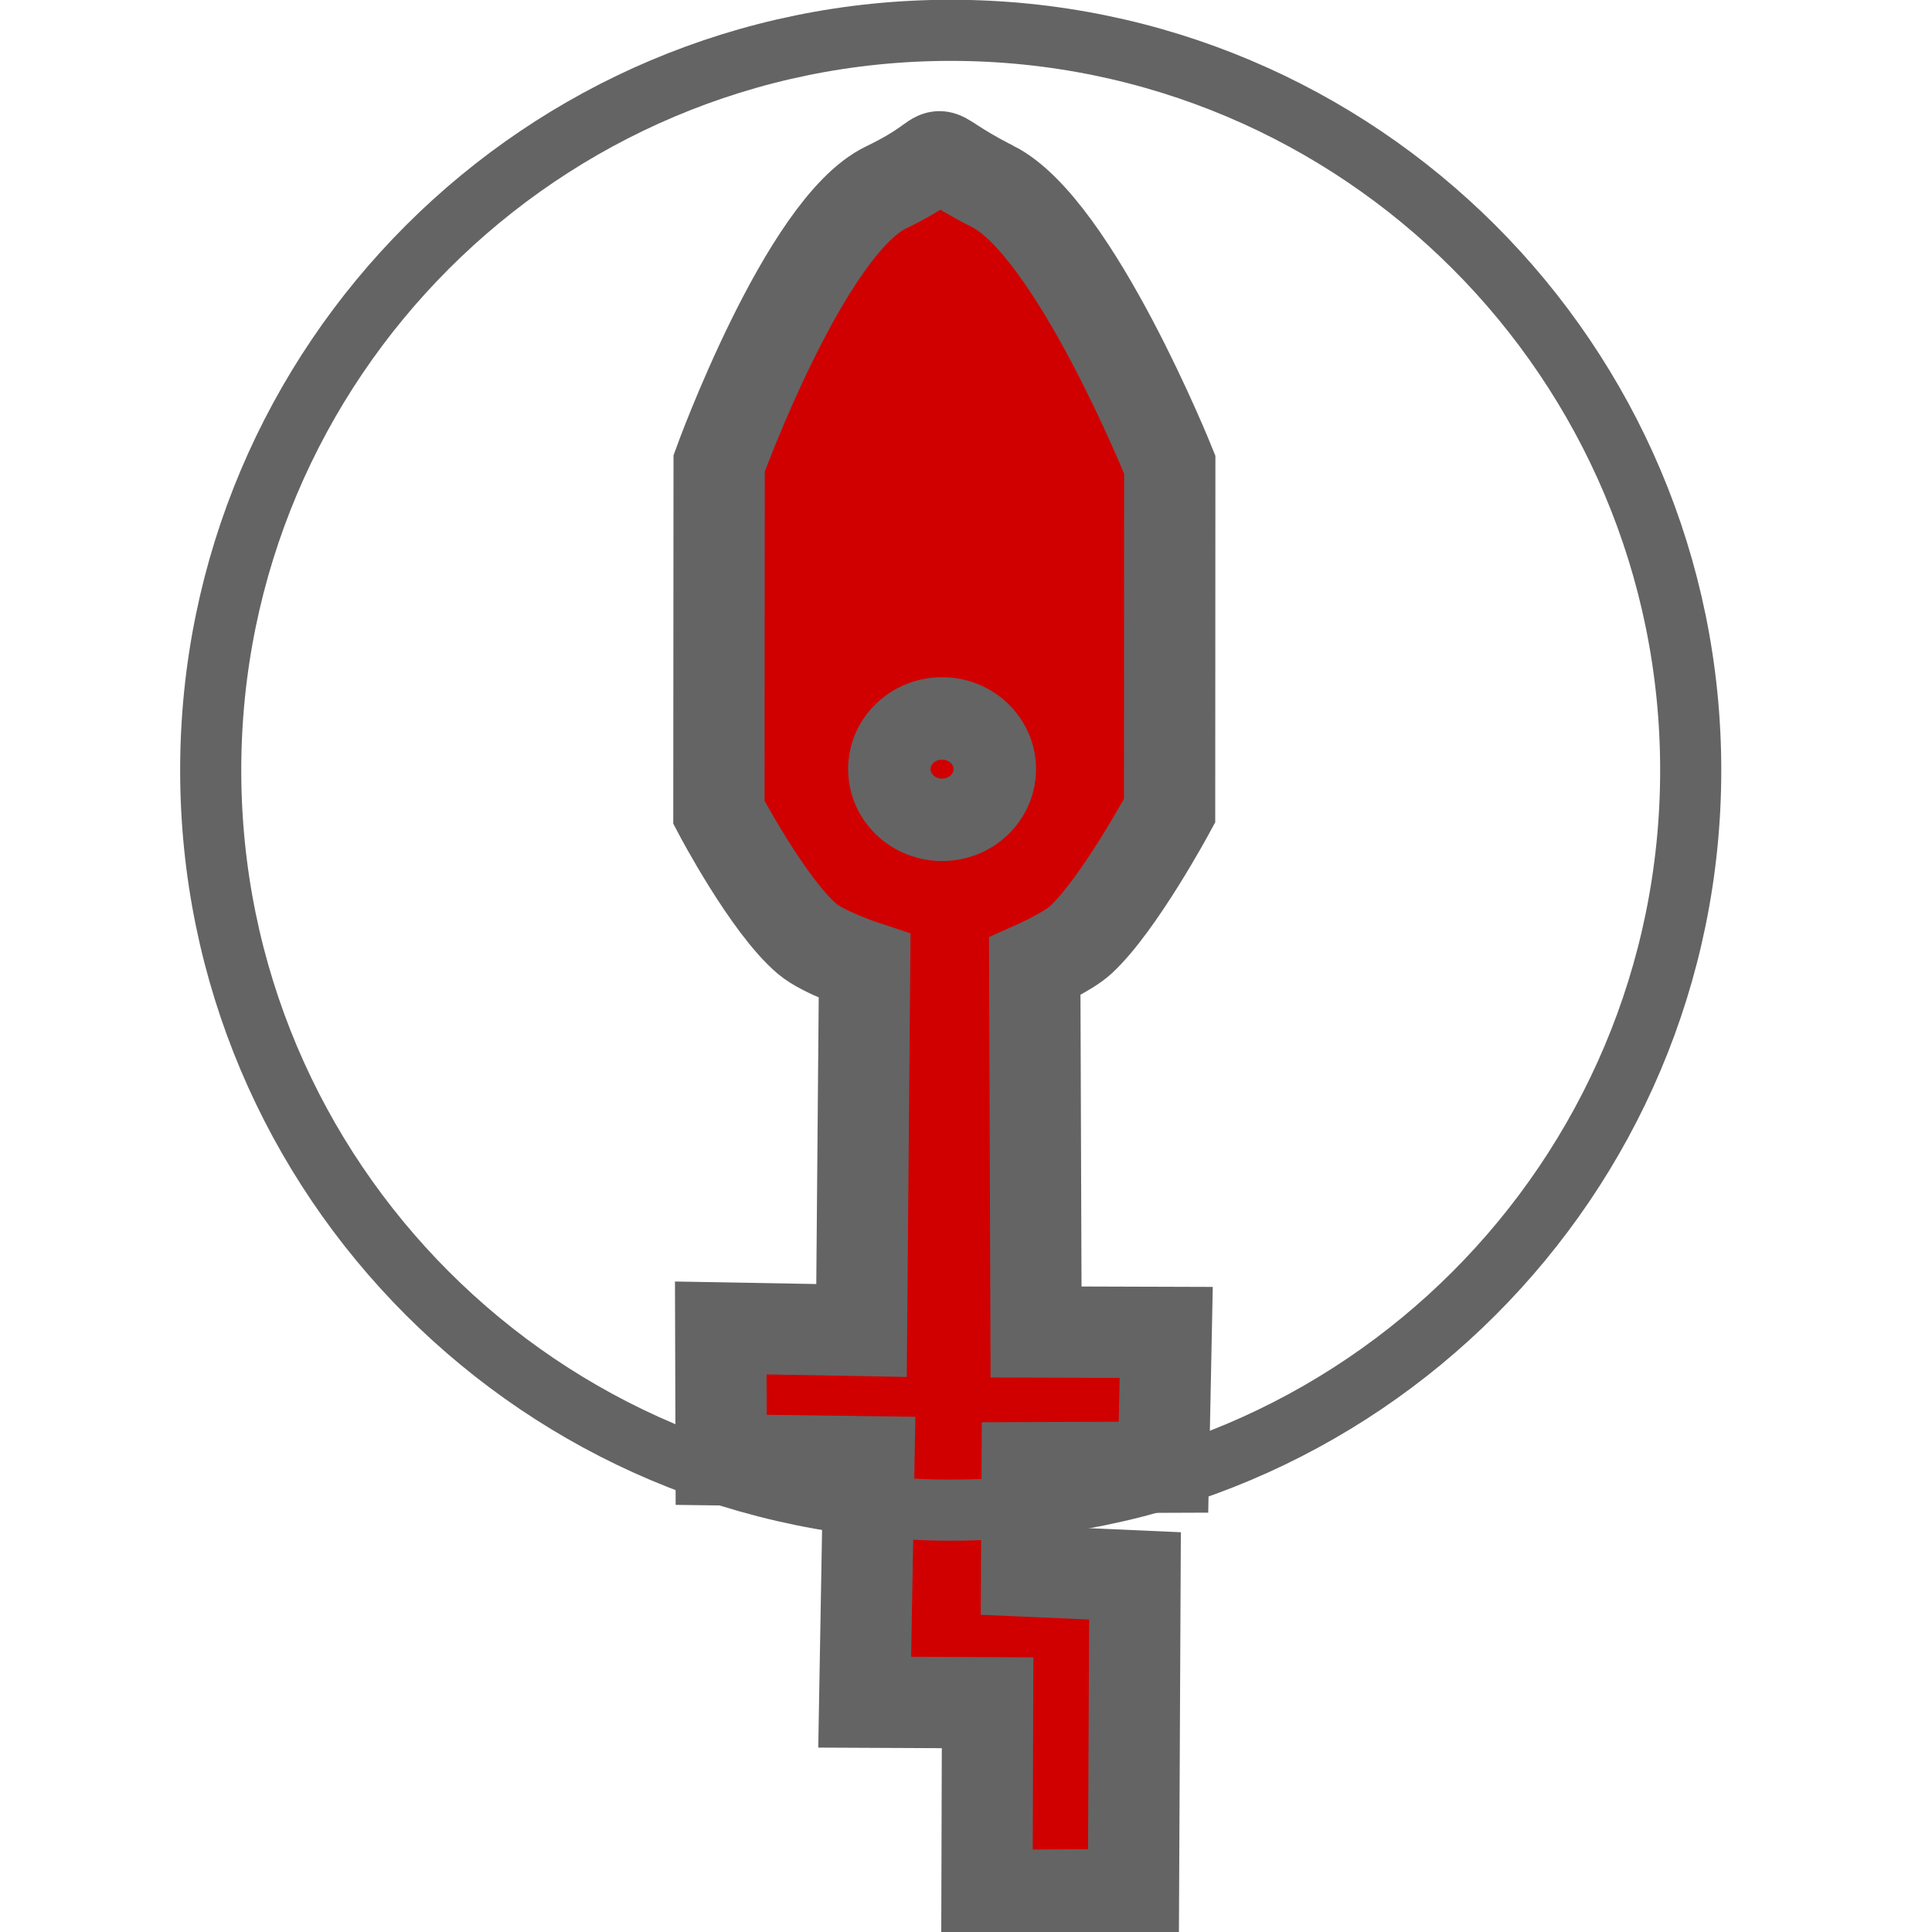
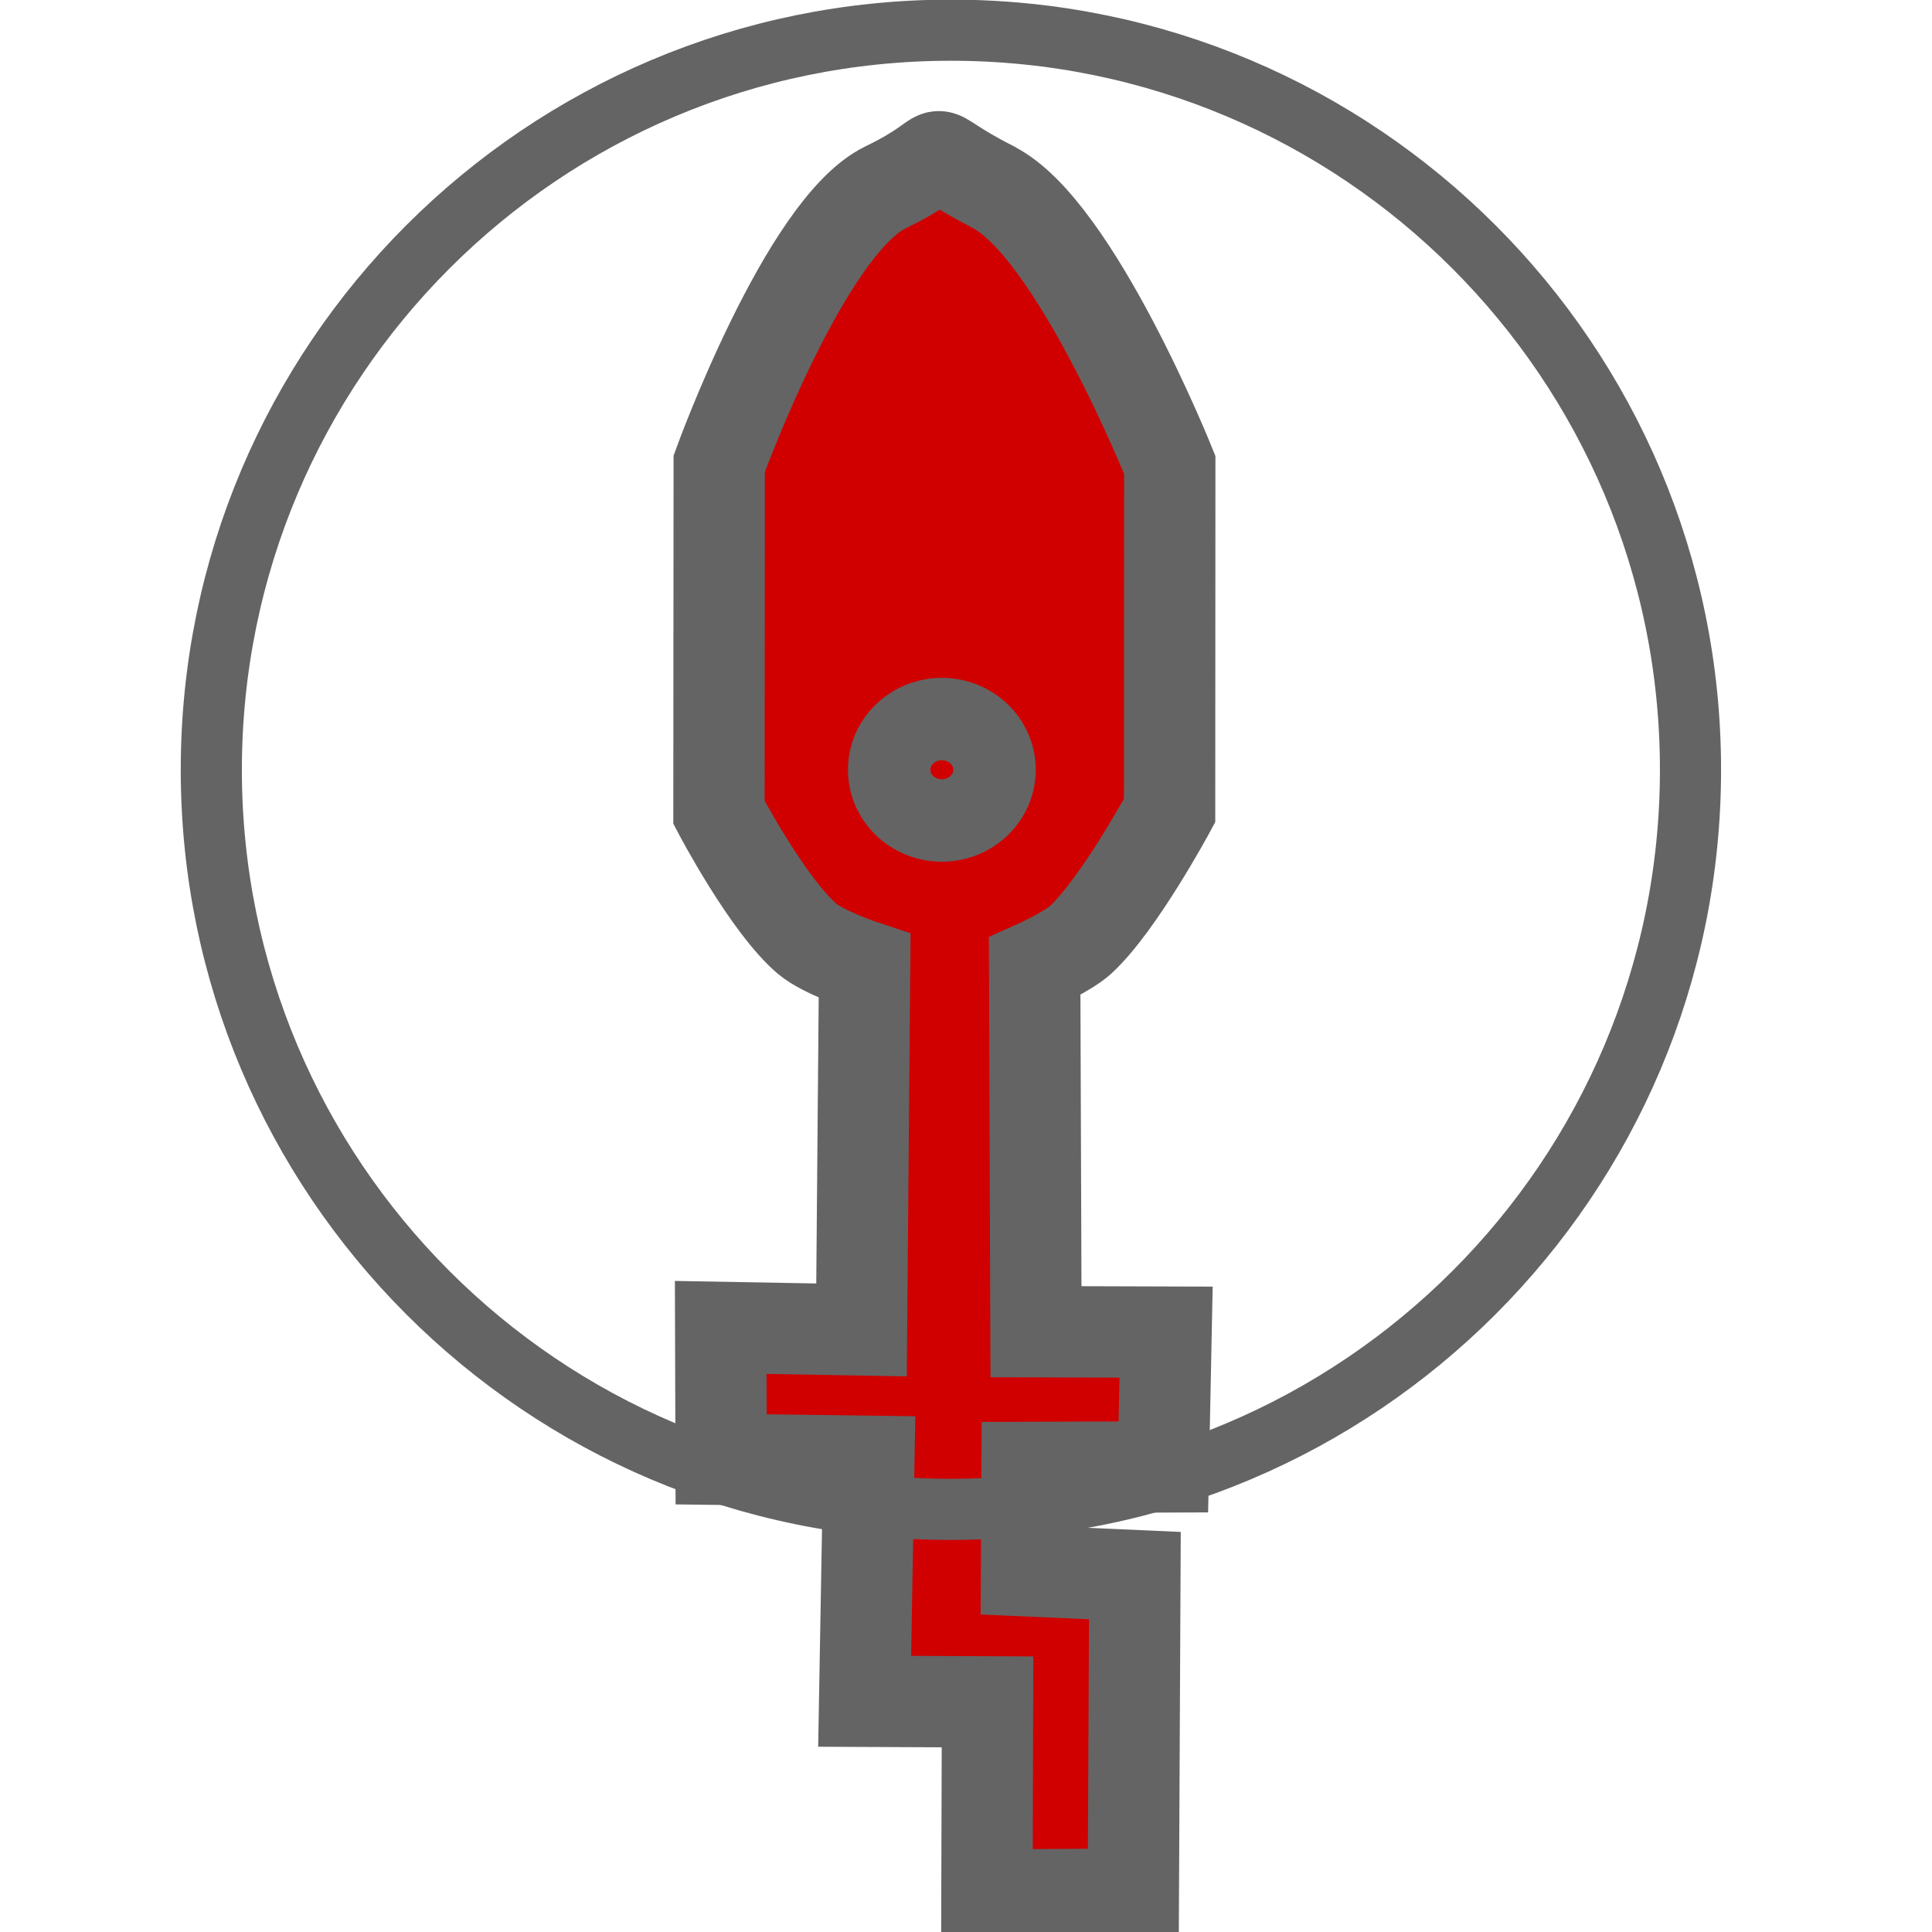
- <svg xmlns="http://www.w3.org/2000/svg" height="128" width="128" viewBox="0 0 128 128" id="svg3336" version="1.1">
-   <defs id="defs3342">
-     </defs>
-   <path style="fill:#d00000;fill-opacity:1;fill-rule:evenodd;stroke:#646464;stroke-width:6.047;stroke-linecap:butt;stroke-linejoin:miter;stroke-miterlimit:4;stroke-dasharray:none;stroke-opacity:1" d="m 65.771,12.352 c 5.431,2.75 11.729,18.433 11.729,18.433 l -0.011,22.926 c 0,0 -3.343,6.201 -5.88,8.554 -0.864,0.801 -3.055,1.776 -3.055,1.776 l 0.087,24.207 8.623,0.027 -0.18,8.93 -9.031,0.034 -0.037,6.851 7.181,0.317 -0.102,21.109 -9.704,0.065 0.038,-12.769 -8.141,-0.038 0.28,-15.926 -9.79,-0.13 -0.027,-8.737 9.327,0.167 0.205,-24.131 c 0,0 -2.731,-0.903 -3.802,-1.811 -2.6,-2.203 -5.852,-8.383 -5.852,-8.383 l 0.016,-23.124 c 0,0 5.689,-15.69 11.048,-18.276 5.359,-2.586 1.647,-2.82 7.078,-0.07 z" id="path3211" />
-   <ellipse style="opacity:1;fill:none;fill-opacity:1;stroke:#646464;stroke-width:5.461;stroke-linecap:square;stroke-linejoin:round;stroke-miterlimit:4;stroke-dasharray:none;stroke-dashoffset:0;stroke-opacity:1" id="path3316" cx="62.415" cy="50.956" rx="3.494" ry="3.359" />
-   <ellipse style="opacity:1;fill:none;fill-opacity:1;stroke:#646464;stroke-width:4.049;stroke-linecap:square;stroke-linejoin:round;stroke-miterlimit:4;stroke-dasharray:none;stroke-dashoffset:0;stroke-opacity:1" id="path3216" ry="49.021" rx="49.027" cy="51.03" cx="62.987" />
+ <svg xmlns="http://www.w3.org/2000/svg" width="128" height="128" version="1.1" viewBox="0 0 128 128">
+   <g stroke="#646464">
+     <path d="m65.8 12.4c5.43 2.75 11.7 18.4 11.7 18.4l-0.011 22.9s-3.34 6.2-5.88 8.55c-0.864 0.801-3.06 1.78-3.06 1.78l0.087 24.2 8.62 0.027-0.18 8.93-9.03 0.034-0.037 6.85 7.18 0.317-0.102 21.1-9.7 0.065 0.038-12.8-8.14-0.038 0.28-15.9-9.79-0.13-0.027-8.74 9.33 0.167 0.205-24.1s-2.73-0.903-3.8-1.81c-2.6-2.2-5.85-8.38-5.85-8.38l0.017-23.1s5.69-15.7 11-18.3c5.36-2.59 1.65-2.82 7.08-0.07z" fill="#d00000" fill-rule="evenodd" stroke-width="6.05" />
+     <ellipse cx="62.4" cy="51" rx="3.49" ry="3.36" fill="none" stroke-linecap="square" stroke-linejoin="round" stroke-width="5.46" />
+     <ellipse cx="63" cy="51" rx="49" ry="49" fill="none" stroke-linecap="square" stroke-linejoin="round" stroke-width="4.05" />
+   </g>
</svg>
